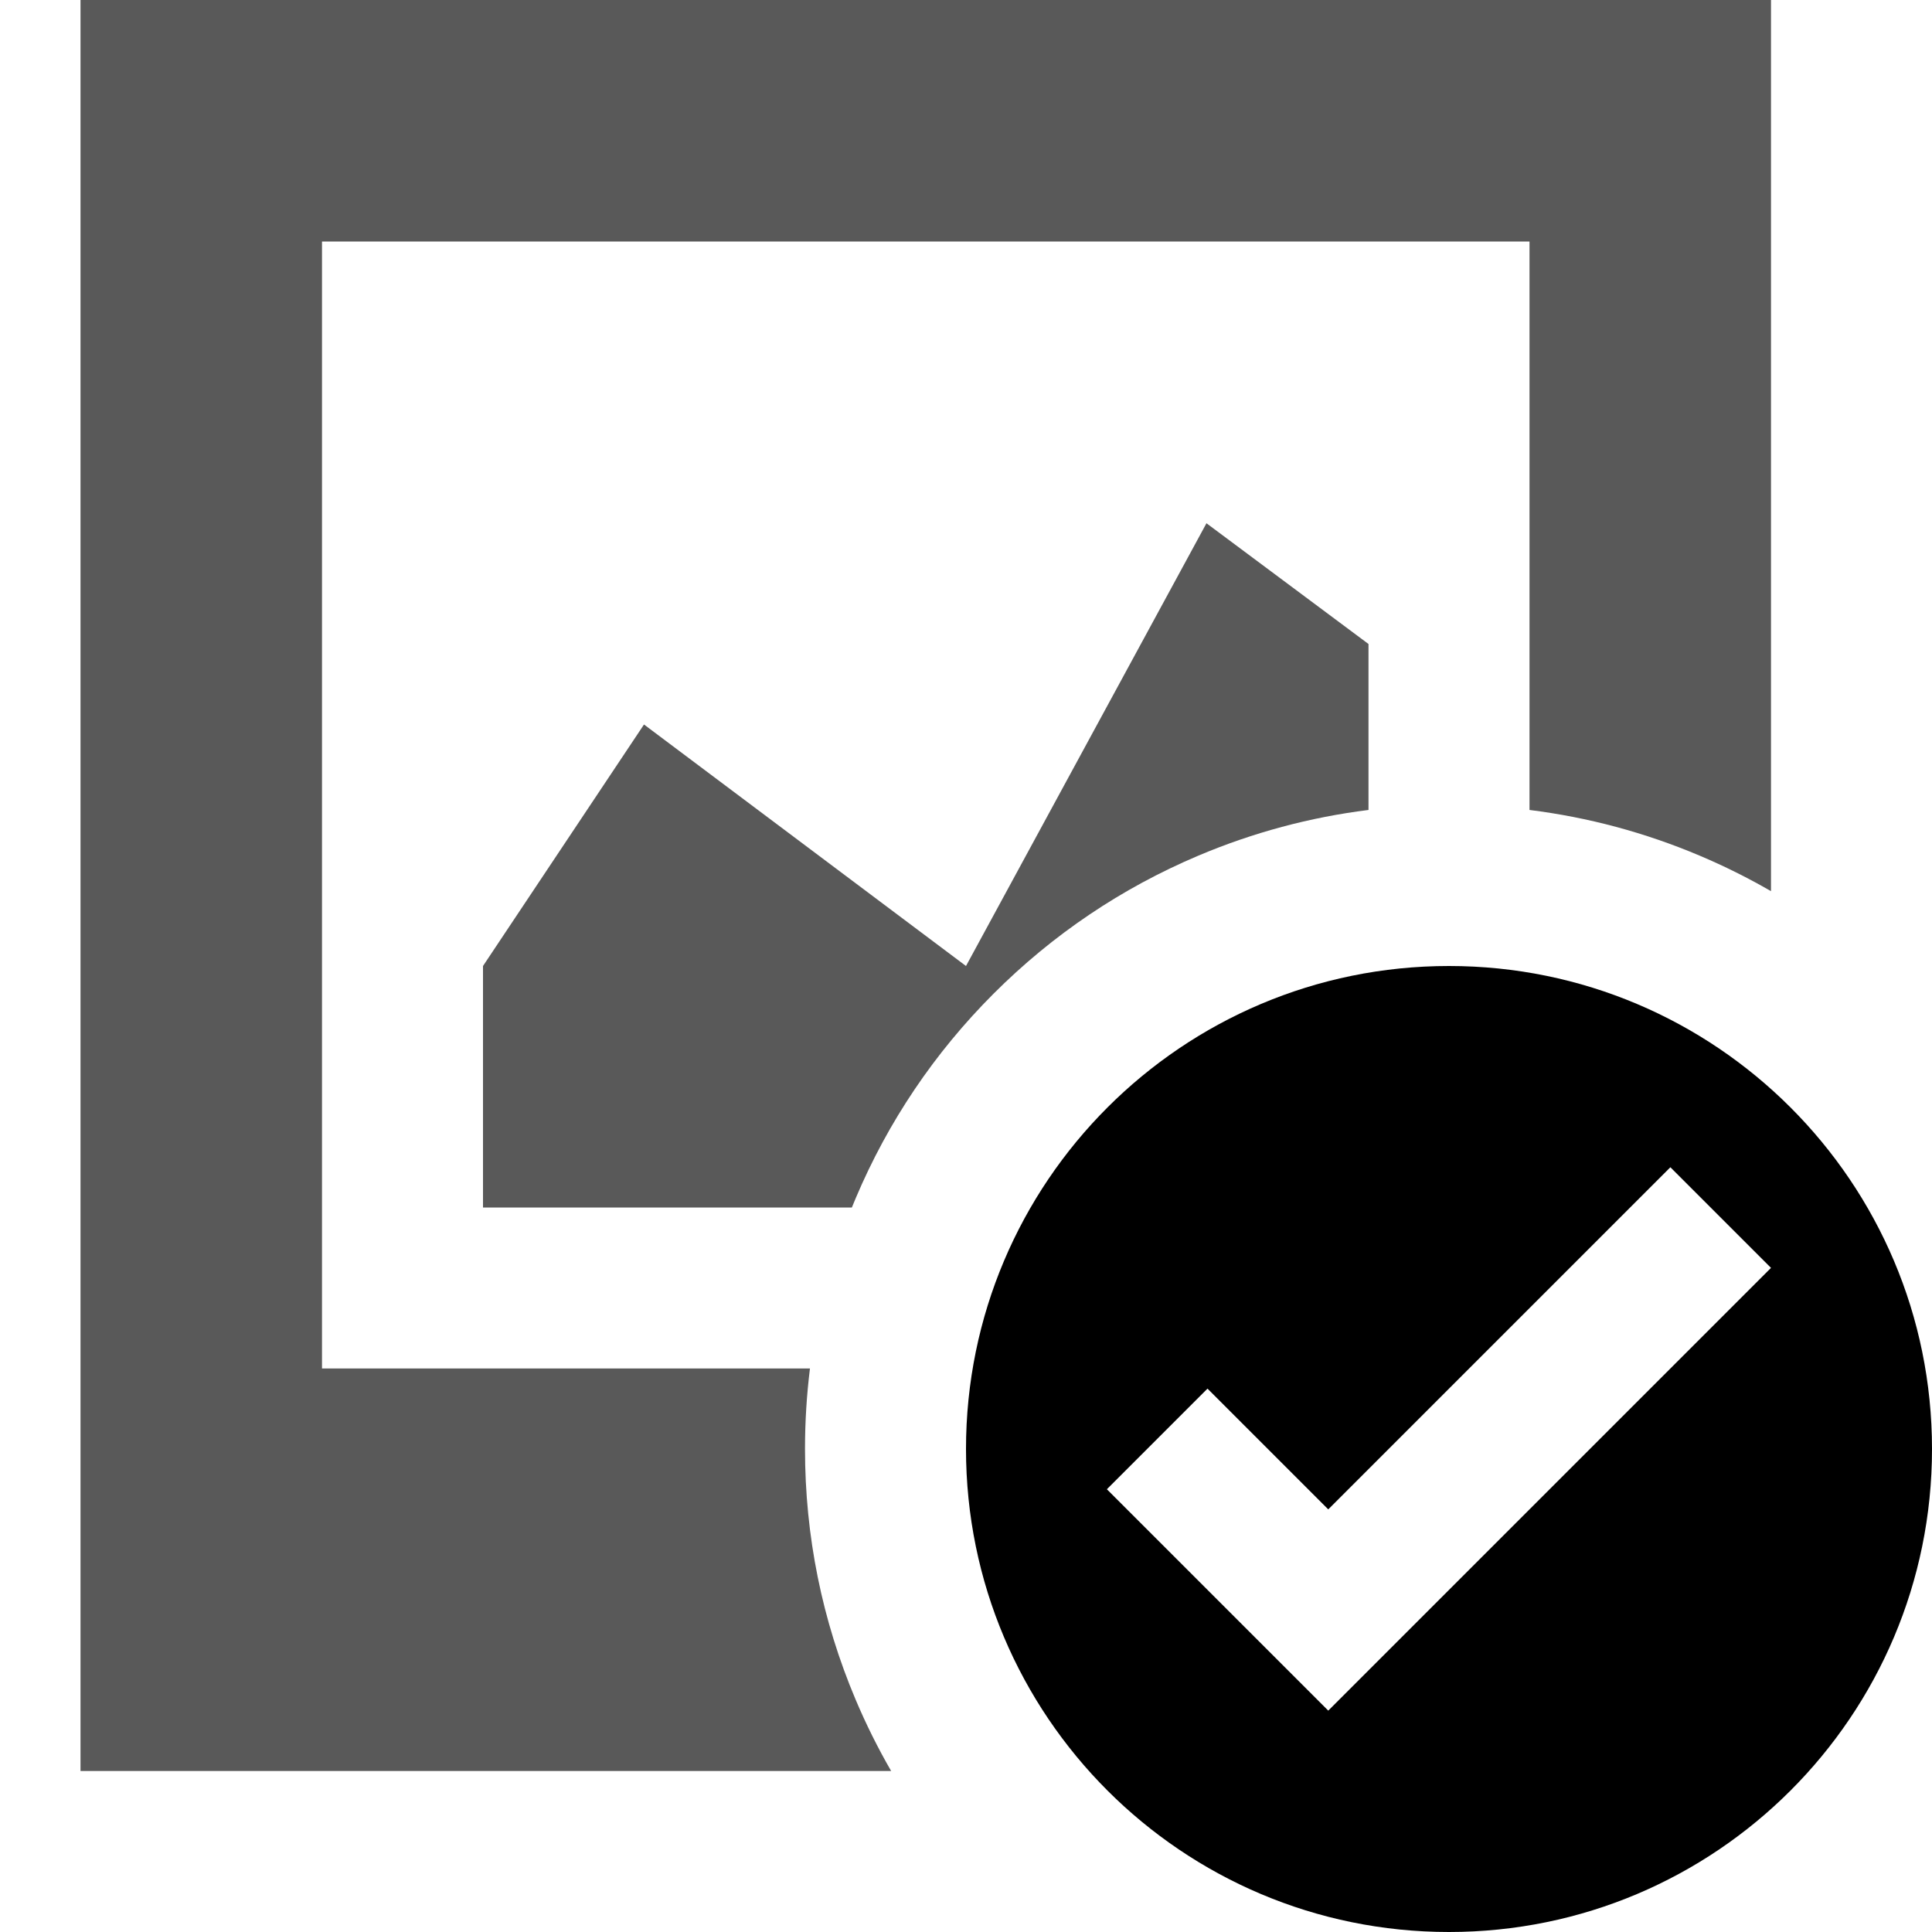
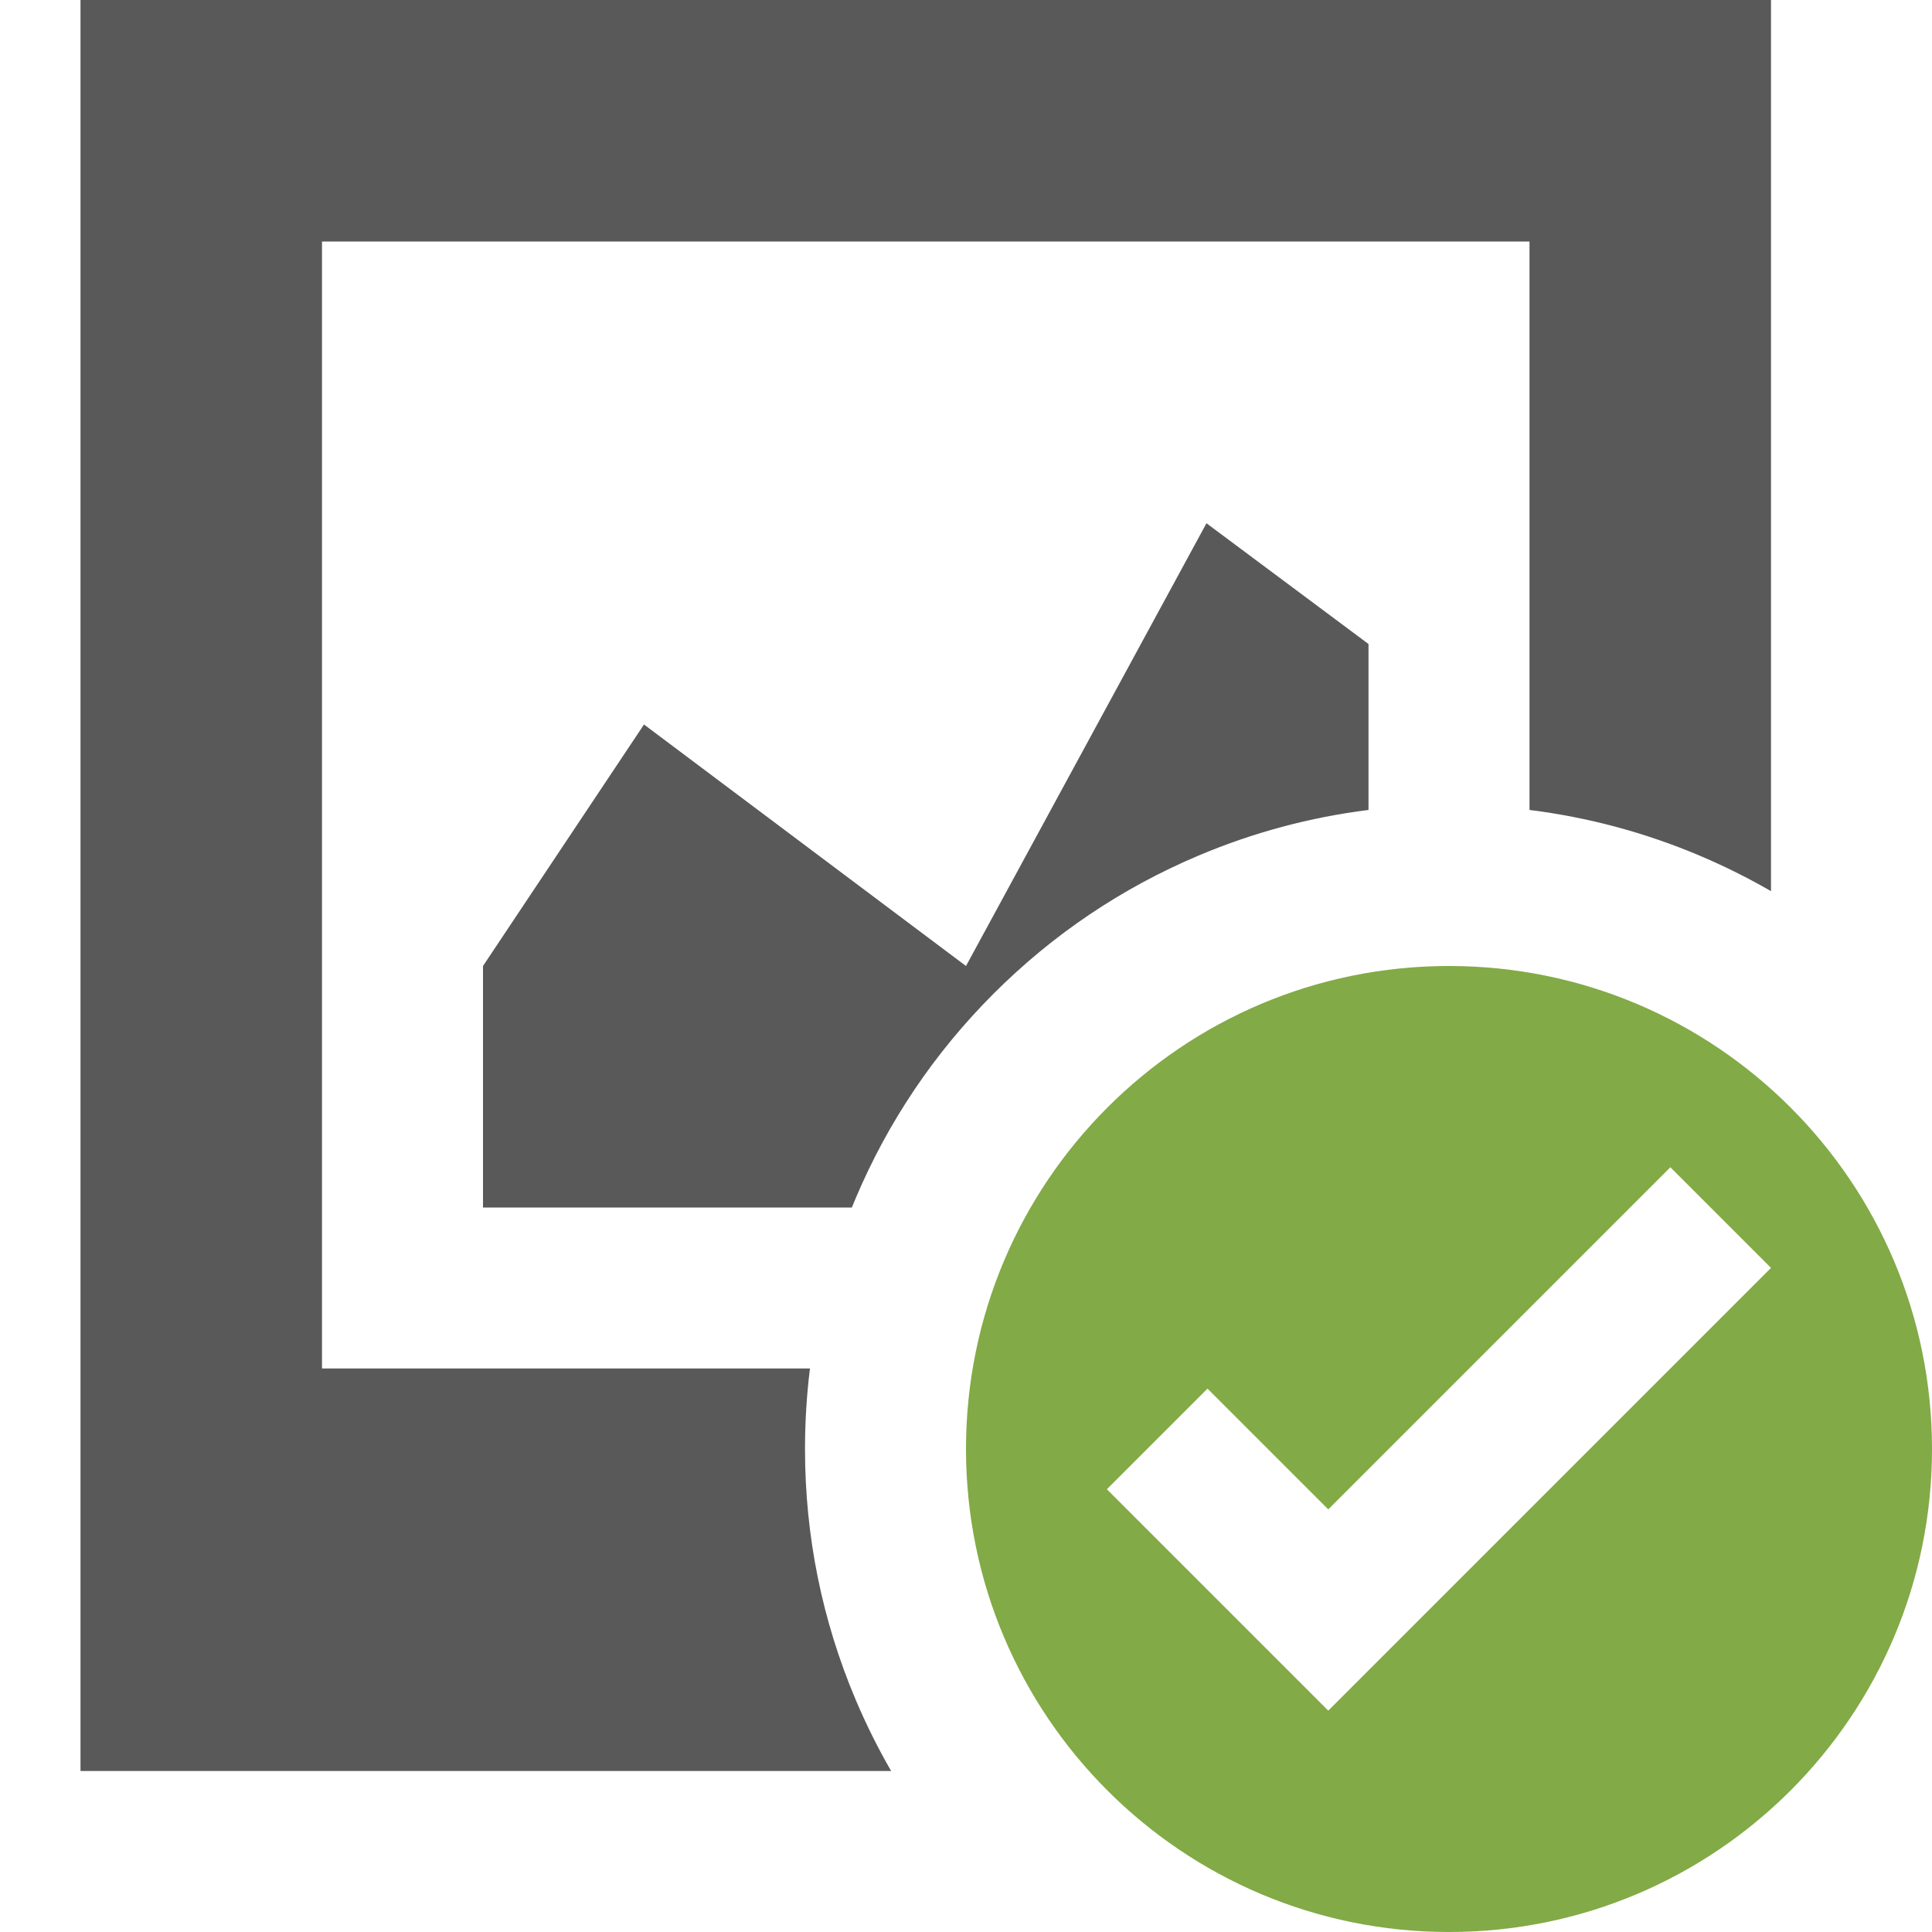
<svg xmlns="http://www.w3.org/2000/svg" width="1152" height="1152" viewBox="0 0 1152 1152">
  <path opacity=".65" d="M510.222 714.484c19.348-45.738 47.026-86.795 82.266-122.029 35.235-35.231 76.292-62.902 122.029-82.245 32.609-13.791 66.589-22.904 101.483-27.25V384l-96.617-72L576 576 384 432l-96 144v144h219.944a380.955 380.955 0 012.278-5.516z" />
  <path opacity=".65" d="M510.222 1013.523C490.168 966.116 480 915.809 480 864c0-16.16.99-32.174 2.96-48H192V144h720v338.96c34.894 4.345 68.874 13.459 101.483 27.25A384.534 384.534 0 011056 531.376V0H48v1056h483.368a384.425 384.425 0 01-21.146-42.477z" />
-   <path d="M864 576c-159.028 0-288 128.912-288 288 0 159.107 128.972 288 288 288s288-128.893 288-288c0-159.088-128.972-288-288-288zm-72 444L660 888l60-60 72 72 204-204 60 60-264 264z" />
+   <path fill="#82AA46" d="M864 576c-159.028 0-288 128.912-288 288 0 159.107 128.972 288 288 288s288-128.893 288-288c0-159.088-128.972-288-288-288zm-72 444L660 888l60-60 72 72 204-204 60 60-264 264z" />
</svg>
